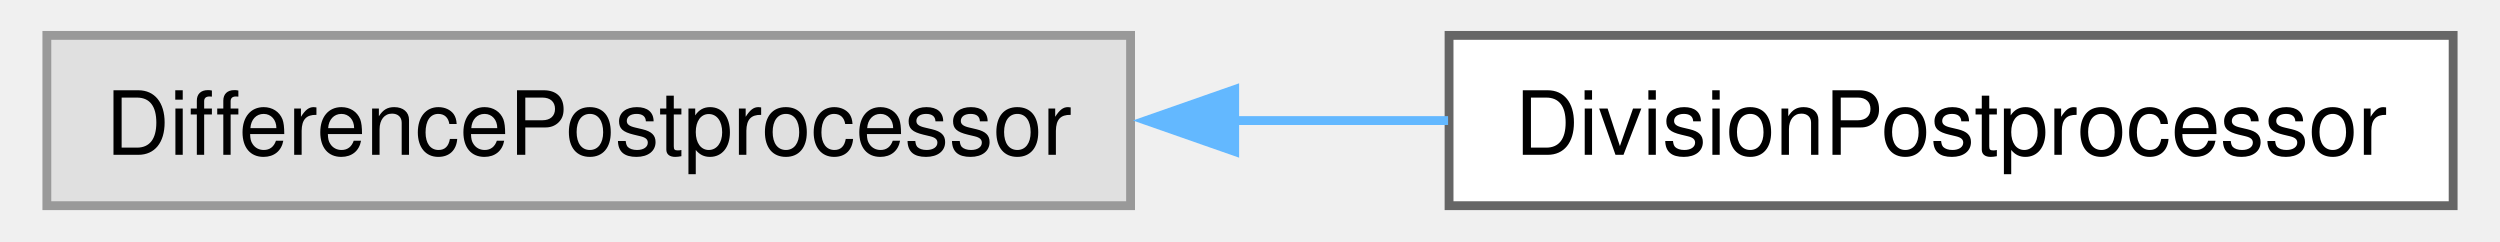
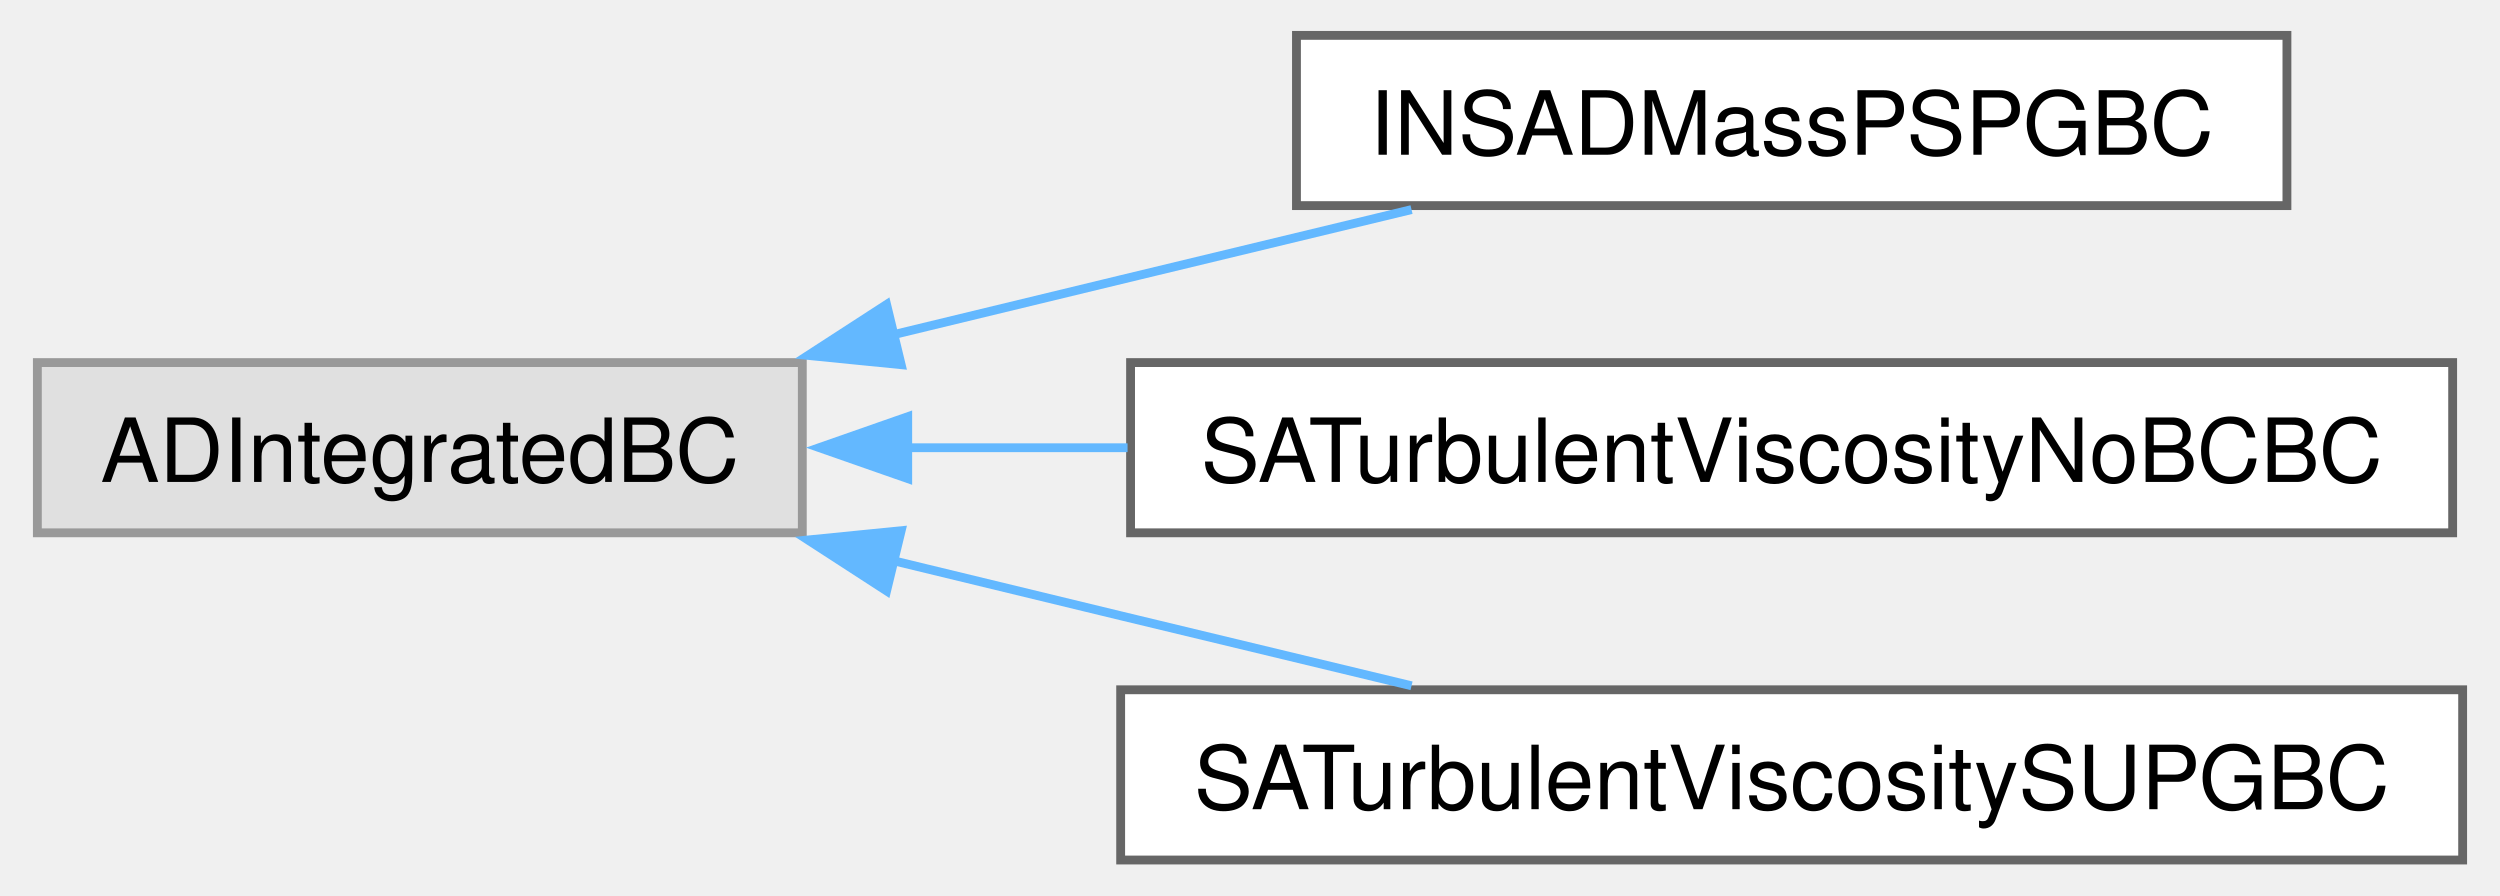
- <svg xmlns="http://www.w3.org/2000/svg" xmlns:xlink="http://www.w3.org/1999/xlink" width="280pt" height="27pt" viewBox="0.00 0.00 280.00 27.25">
-   <g id="graph0" class="graph" transform="scale(1 1) rotate(0) translate(4 23.25)">
+ <svg xmlns="http://www.w3.org/2000/svg" xmlns:xlink="http://www.w3.org/1999/xlink" width="282pt" height="101pt" viewBox="0.00 0.00 282.25 101.25">
+   <g id="graph0" class="graph" transform="scale(1 1) rotate(0) translate(4 97.25)">
    <g id="Node000000" class="node">
      <g id="a_Node000000">
        <a xlink:title=" ">
-           <polygon fill="#e0e0e0" stroke="#999999" points="122.5,-19.25 0,-19.25 0,0 122.5,0 122.5,-19.25" />
-           <text text-anchor="middle" x="61.25" y="-5.75" font-family="Helvetica,sans-Serif" font-size="10.00">DifferencePostprocessor</text>
+           <polygon fill="#e0e0e0" stroke="#999999" points="86.5,-56.25 0,-56.25 0,-37 86.5,-37 86.5,-56.25" />
+           <text text-anchor="middle" x="43.25" y="-42.75" font-family="Helvetica,sans-Serif" font-size="10.00">ADIntegratedBC</text>
        </a>
      </g>
    </g>
    <g id="Node000001" class="node">
      <g id="a_Node000001">
-         <a xlink:href="class_division_postprocessor.html" target="_top" xlink:title=" ">
-           <polygon fill="white" stroke="#666666" points="272,-19.25 158.5,-19.25 158.5,0 272,0 272,-19.25" />
-           <text text-anchor="middle" x="215.25" y="-5.75" font-family="Helvetica,sans-Serif" font-size="10.00">DivisionPostprocessor</text>
+         <a xlink:href="class_i_n_s_a_d_mass_p_s_p_g_b_c.html" target="_top" xlink:title=" ">
+           <polygon fill="white" stroke="#666666" points="254.38,-93.25 142.38,-93.25 142.38,-74 254.38,-74 254.38,-93.25" />
+           <text text-anchor="middle" x="198.38" y="-79.75" font-family="Helvetica,sans-Serif" font-size="10.00">INSADMassPSPGBC</text>
        </a>
      </g>
    </g>
-     <g id="edge9_Node000000_Node000001" class="edge">
-       <g id="a_edge9_Node000000_Node000001">
+     <g id="edge5_Node000000_Node000001" class="edge">
+       <g id="a_edge5_Node000000_Node000001">
        <a xlink:title=" ">
-           <path fill="none" stroke="#63b8ff" d="M134.18,-9.62C142.31,-9.62 150.5,-9.62 158.39,-9.62" />
-           <polygon fill="#63b8ff" stroke="#63b8ff" points="134.27,-6.13 124.27,-9.63 134.27,-13.13 134.27,-6.13" />
+           <path fill="none" stroke="#63b8ff" d="M96.78,-59.4C105.38,-61.48 114.19,-63.62 122.5,-65.62 133.16,-68.2 144.67,-70.97 155.39,-73.55" />
+           <polygon fill="#63b8ff" stroke="#63b8ff" points="97.68,-56.01 87.14,-57.06 96.03,-62.82 97.68,-56.01" />
+         </a>
+       </g>
+     </g>
+     <g id="Node000002" class="node">
+       <g id="a_Node000002">
+         <a xlink:href="class_s_a_turbulent_viscosity_no_b_c_b_c.html" target="_top" xlink:title=" ">
+           <polygon fill="white" stroke="#666666" points="273.12,-56.25 123.62,-56.25 123.62,-37 273.12,-37 273.12,-56.25" />
+           <text text-anchor="middle" x="198.38" y="-42.75" font-family="Helvetica,sans-Serif" font-size="10.00">SATurbulentViscosityNoBCBC</text>
+         </a>
+       </g>
+     </g>
+     <g id="edge6_Node000000_Node000002" class="edge">
+       <g id="a_edge6_Node000000_Node000002">
+         <a xlink:title=" ">
+           <path fill="none" stroke="#63b8ff" d="M98.41,-46.62C106.47,-46.62 114.89,-46.62 123.28,-46.62" />
+           <polygon fill="#63b8ff" stroke="#63b8ff" points="98.42,-43.13 88.42,-46.63 98.42,-50.13 98.42,-43.13" />
+         </a>
+       </g>
+     </g>
+     <g id="Node000003" class="node">
+       <g id="a_Node000003">
+         <a xlink:href="class_s_a_turbulent_viscosity_s_u_p_g_b_c.html" target="_top" xlink:title=" ">
+           <polygon fill="white" stroke="#666666" points="274.25,-19.25 122.5,-19.25 122.5,0 274.25,0 274.25,-19.25" />
+           <text text-anchor="middle" x="198.38" y="-5.75" font-family="Helvetica,sans-Serif" font-size="10.00">SATurbulentViscositySUPGBC</text>
+         </a>
+       </g>
+     </g>
+     <g id="edge7_Node000000_Node000003" class="edge">
+       <g id="a_edge7_Node000000_Node000003">
+         <a xlink:title=" ">
+           <path fill="none" stroke="#63b8ff" d="M96.78,-33.85C105.38,-31.77 114.19,-29.63 122.5,-27.62 133.16,-25.05 144.67,-22.28 155.39,-19.7" />
+           <polygon fill="#63b8ff" stroke="#63b8ff" points="96.03,-30.43 87.14,-36.19 97.68,-37.24 96.03,-30.43" />
        </a>
      </g>
    </g>
  </g>
</svg>
